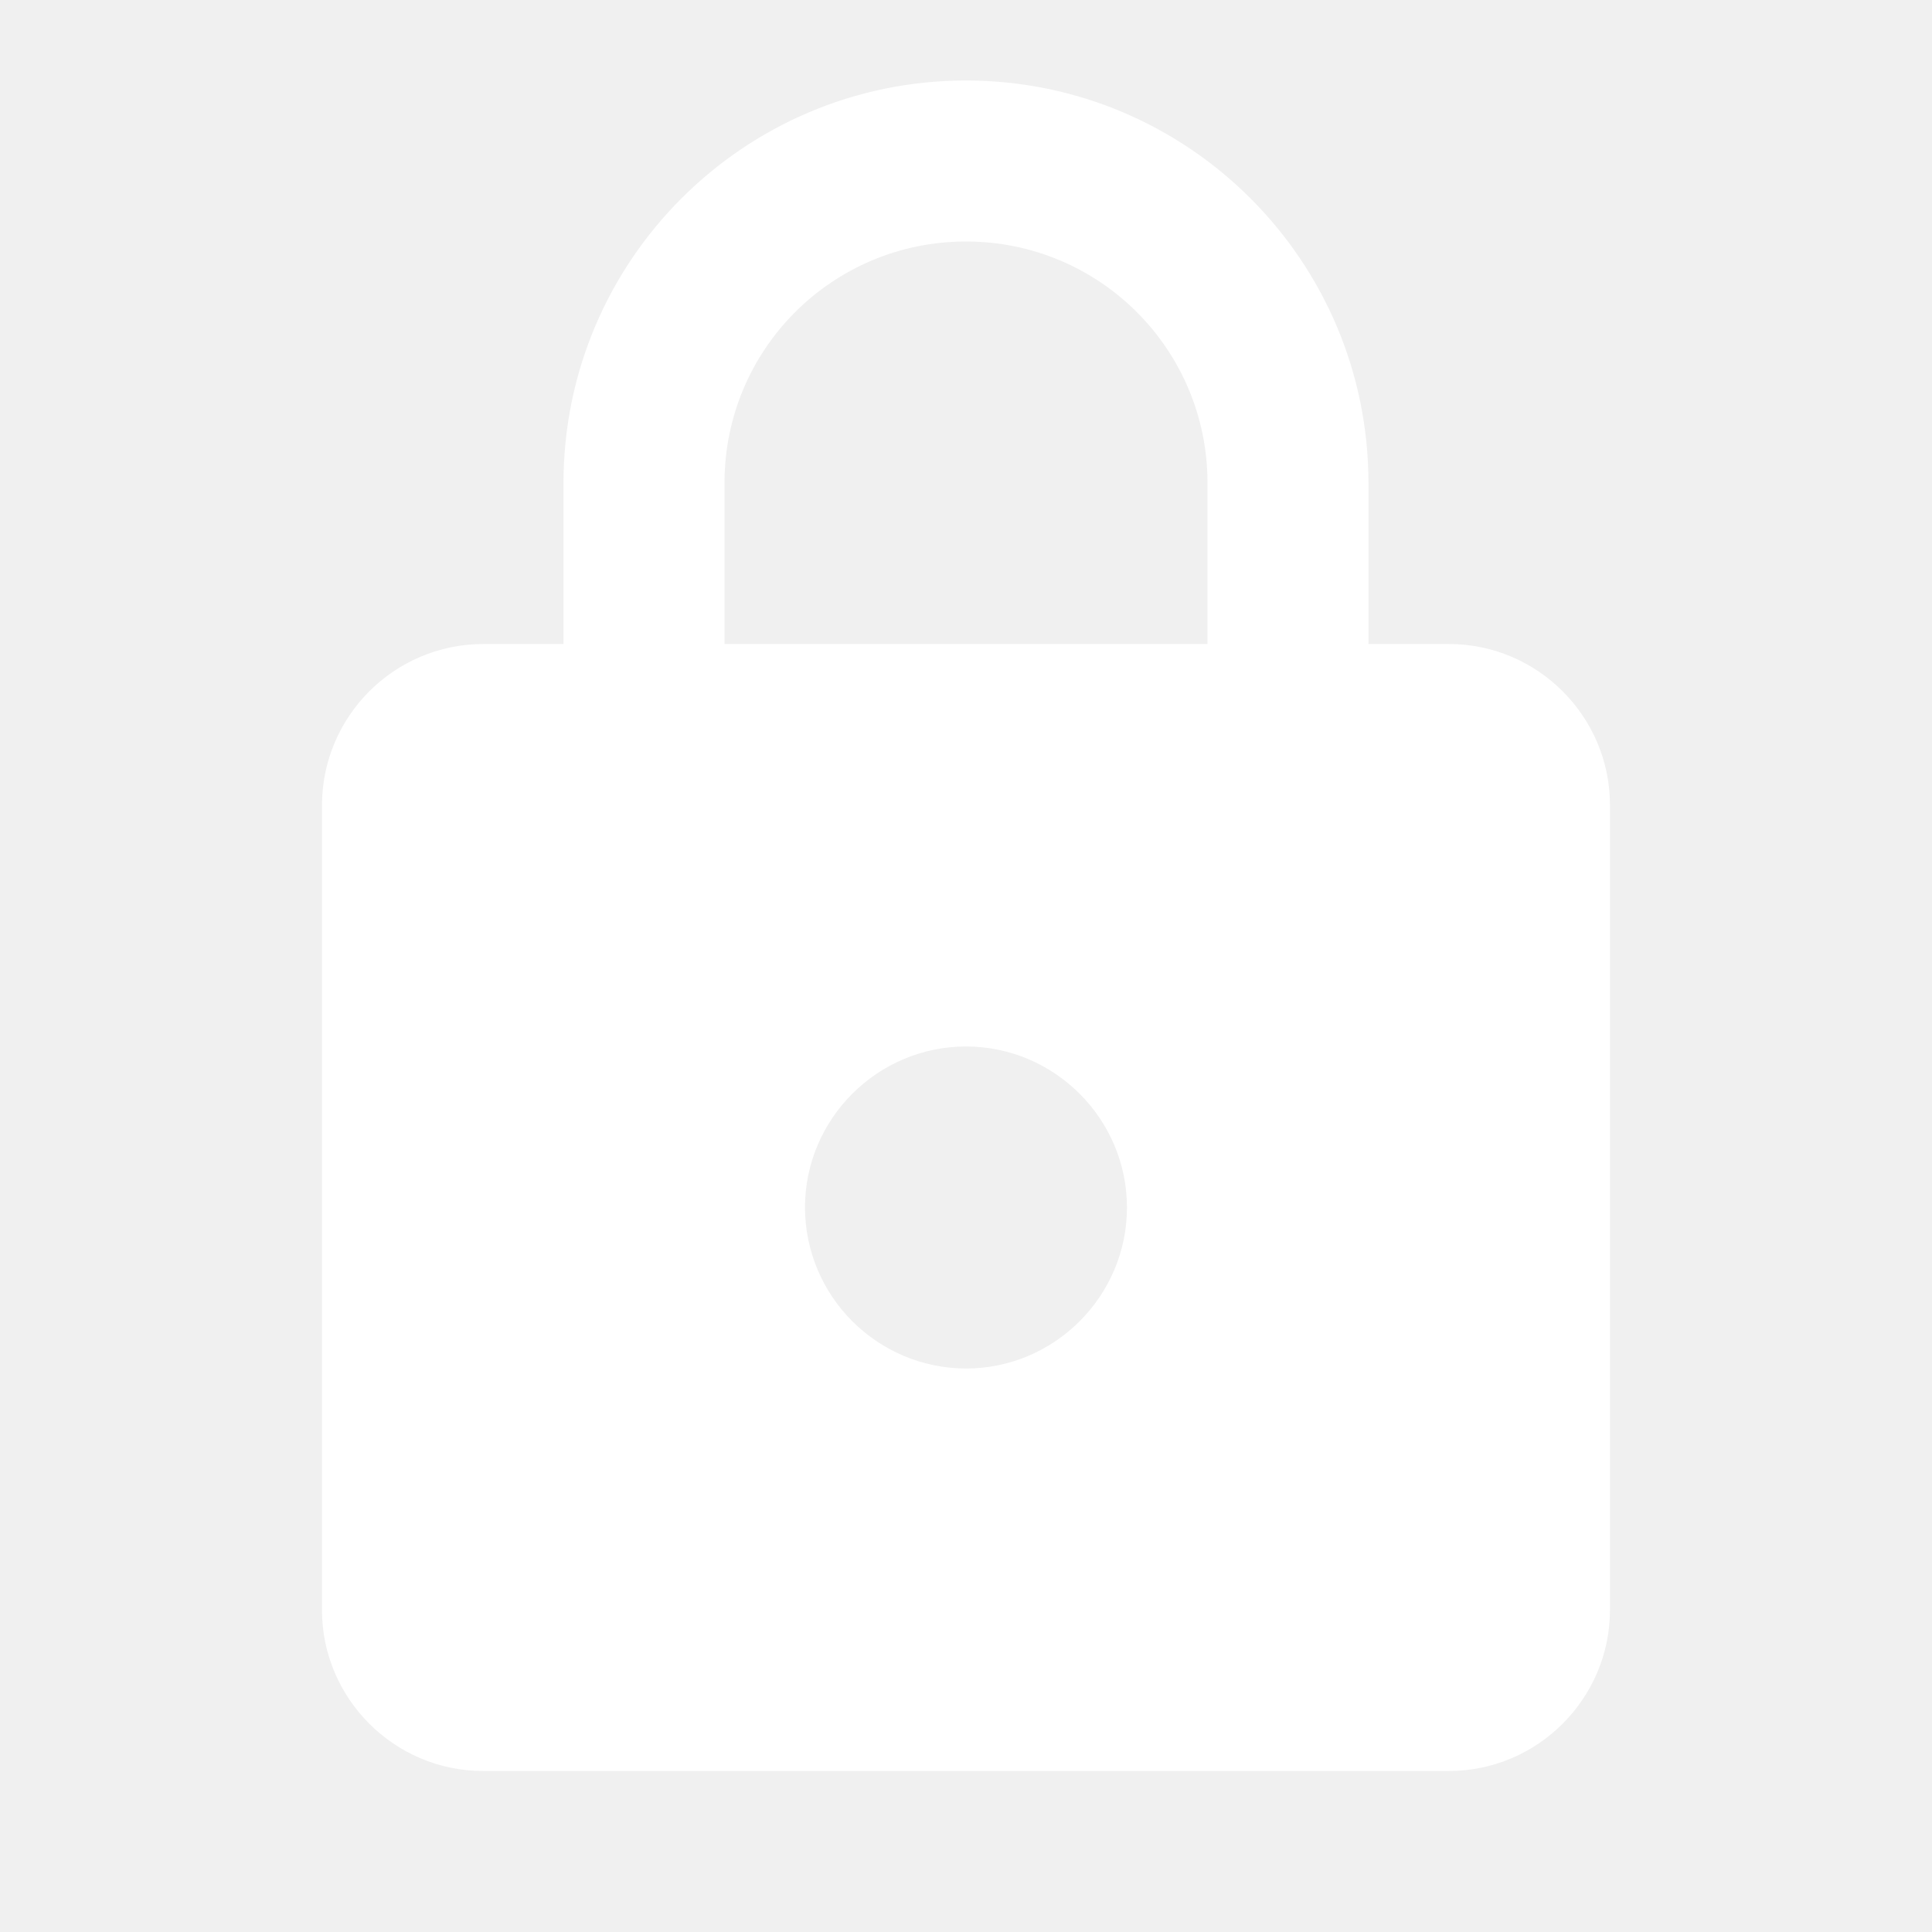
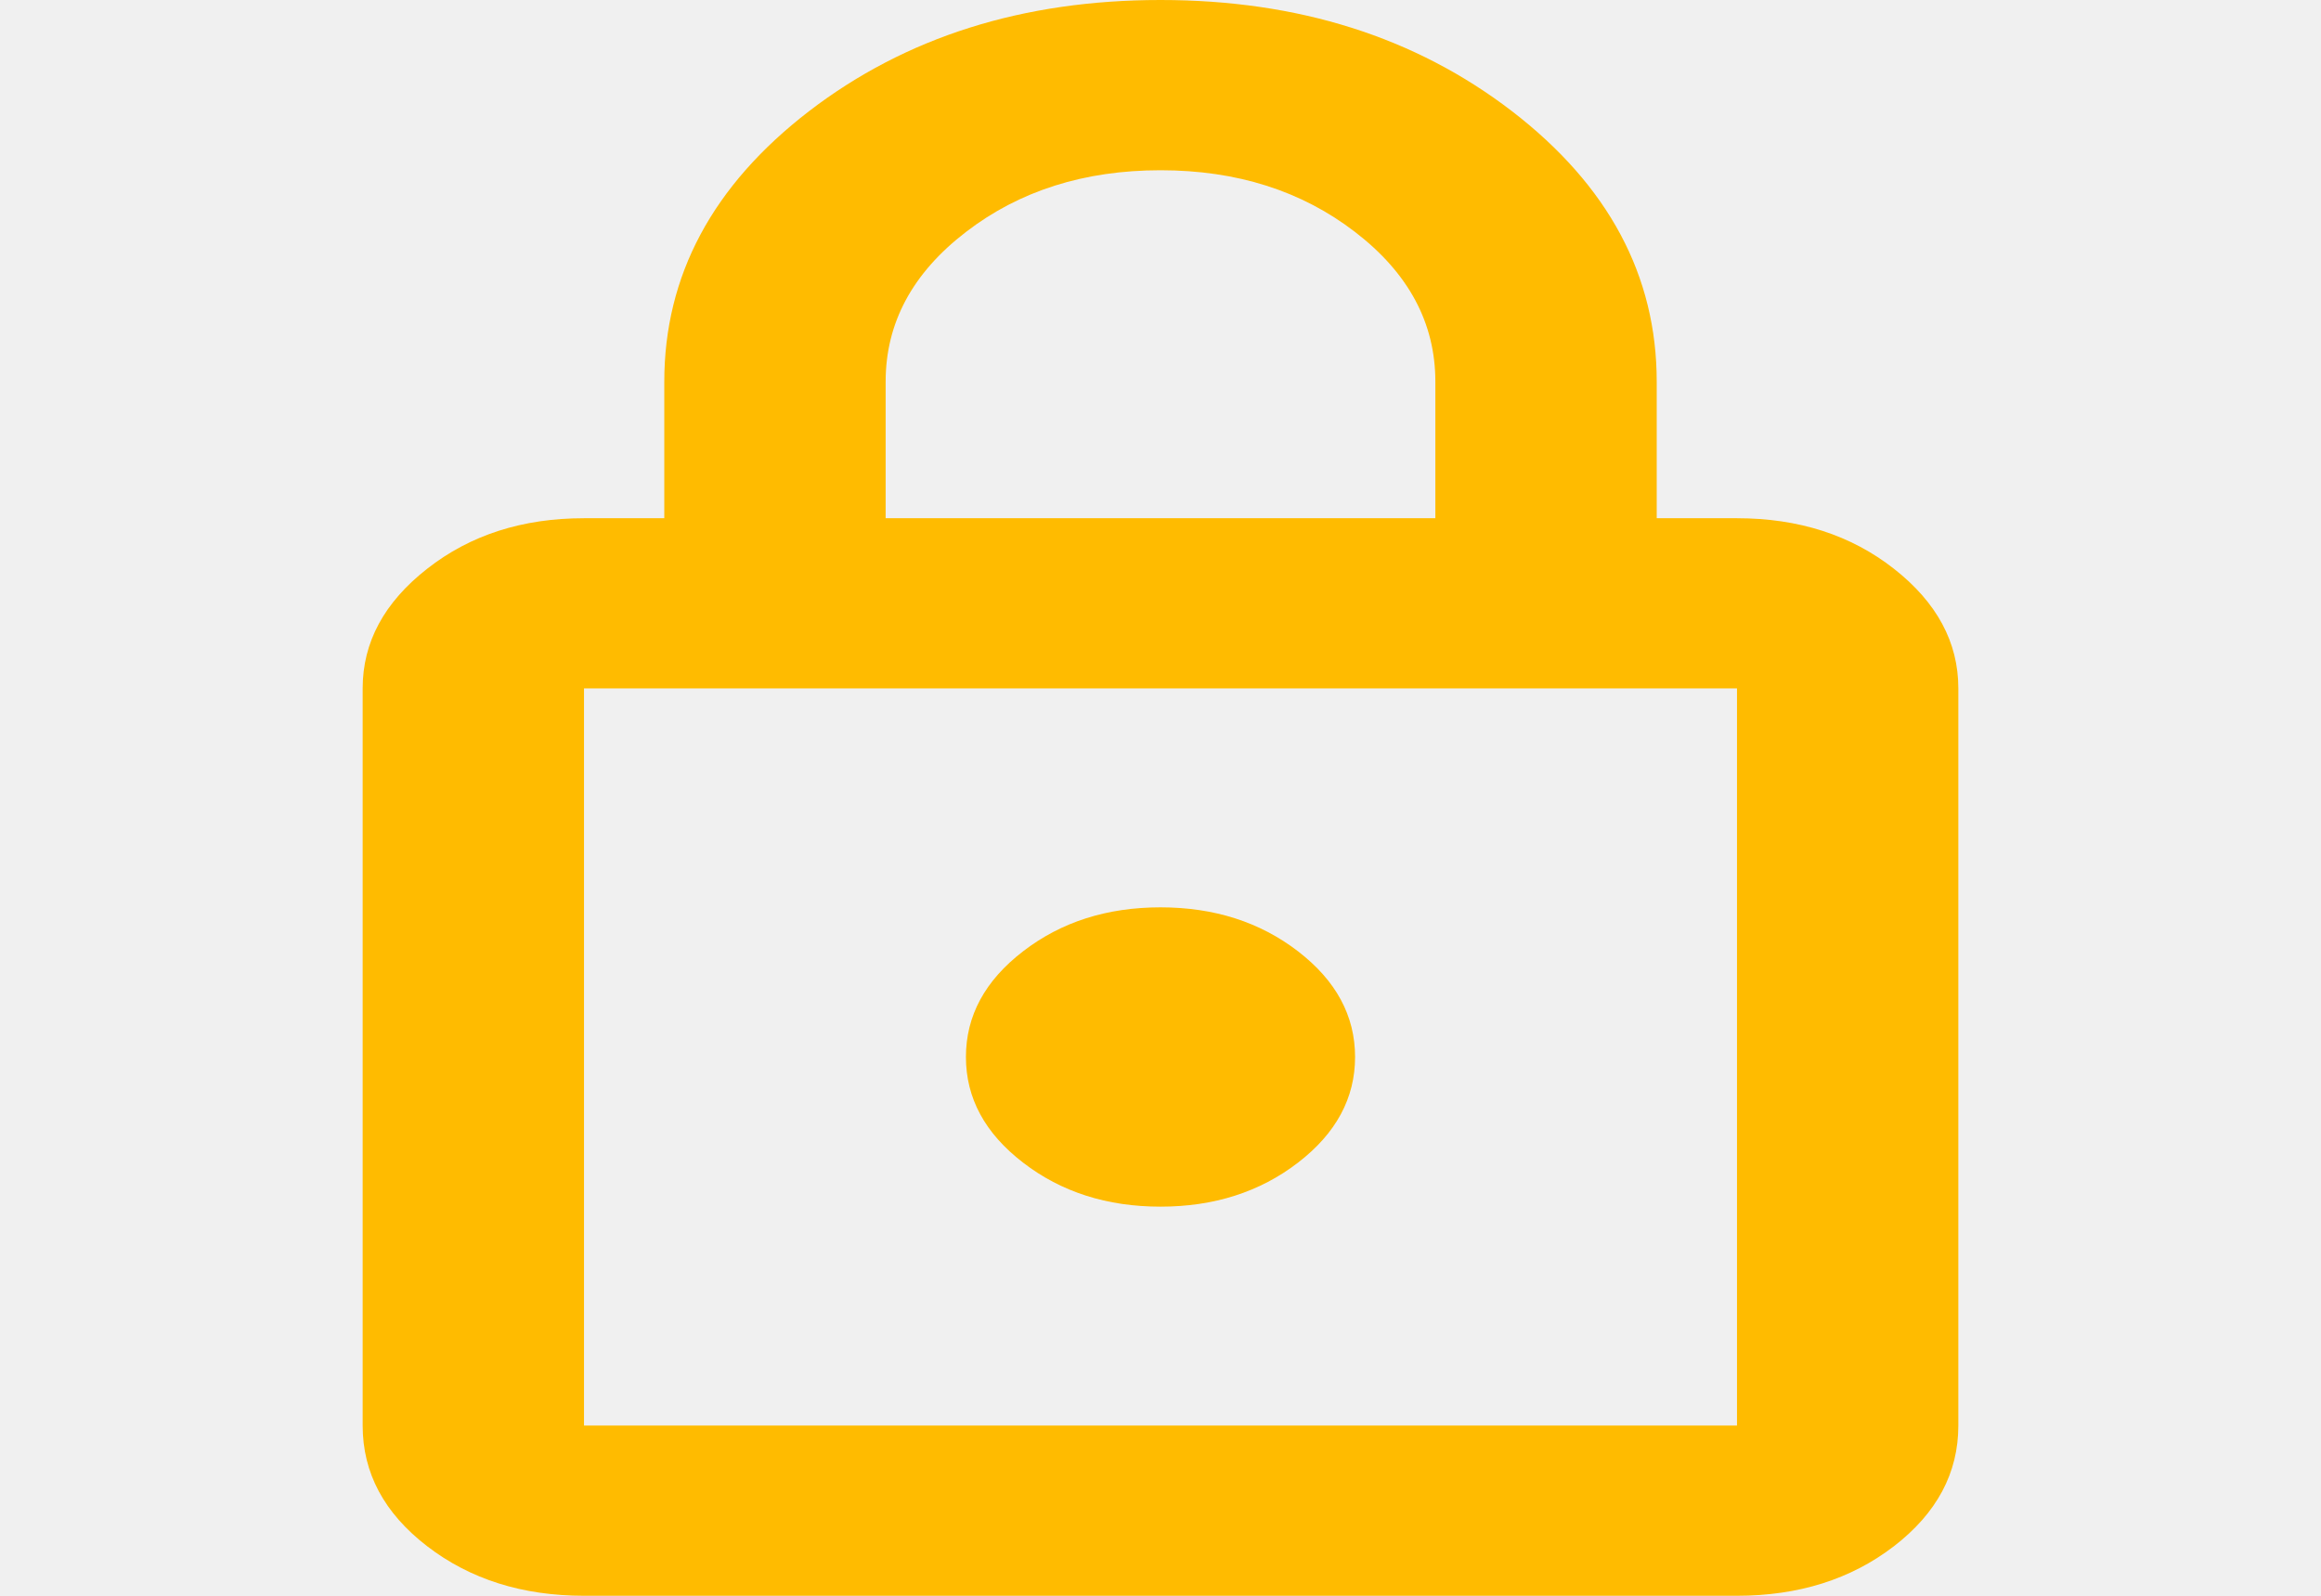
- <svg xmlns="http://www.w3.org/2000/svg" width="32" height="32" fill="none">
-   <path d="M24 10.667h-1.334V8A6.669 6.669 0 0 0 16 1.333 6.67 6.67 0 0 0 9.333 8v2.667H8a2.675 2.675 0 0 0-2.667 2.666v13.334c0 1.466 1.2 2.666 2.667 2.666h16c1.466 0 2.666-1.2 2.666-2.666V13.333c0-1.466-1.2-2.666-2.666-2.666Zm-8 12A2.675 2.675 0 0 1 13.333 20c0-1.467 1.2-2.667 2.667-2.667 1.466 0 2.666 1.2 2.666 2.667 0 1.467-1.2 2.667-2.666 2.667Zm-4-12V8c0-2.213 1.786-4 4-4 2.213 0 4 1.787 4 4v2.667h-8Z" fill="#ffffff" />
-   <defs>
-     <linearGradient id="a" x1="16" y1="1.333" x2="16" y2="29.333" gradientUnits="userSpaceOnUse">
-       <stop stop-color="#FFBF00" />
-       <stop offset="1" stop-color="#F2A50C" />
-     </linearGradient>
-   </defs>
+ <svg xmlns="http://www.w3.org/2000/svg" width="32" height="22" viewBox="0 0 32 32" fill="none">
+   <path d="M4.439 32C3.203 32 2.155 31.669 1.294 31.007C0.431 30.343 0 29.537 0 28.586V13.805C0 12.88 0.431 12.08 1.294 11.405C2.155 10.729 3.203 10.392 4.439 10.392H6.049V7.653C6.049 5.527 7.016 3.72 8.95 2.231C10.886 0.744 13.236 0 16 0C18.764 0 21.114 0.744 23.05 2.231C24.984 3.72 25.951 5.527 25.951 7.653V10.392H27.561C28.797 10.392 29.846 10.729 30.708 11.405C31.569 12.08 32 12.88 32 13.805V28.586C32 29.537 31.569 30.343 30.708 31.007C29.846 31.669 28.797 32 27.561 32H4.439ZM4.439 28.586H27.561V13.805H4.439V28.586ZM16 24.197C17.073 24.197 17.992 23.903 18.757 23.315C19.521 22.727 19.902 22.021 19.902 21.196C19.902 20.37 19.521 19.664 18.757 19.076C17.992 18.488 17.073 18.195 16 18.195C14.927 18.195 14.008 18.488 13.245 19.076C12.48 19.664 12.098 20.37 12.098 21.196C12.098 22.021 12.48 22.727 13.245 23.315C14.008 23.903 14.927 24.197 16 24.197ZM10.488 10.392H21.512V7.653C21.512 6.478 20.976 5.477 19.902 4.652C18.829 3.826 17.529 3.414 16 3.414C14.472 3.414 13.171 3.826 12.098 4.652C11.024 5.477 10.488 6.478 10.488 7.653V10.392ZM4.439 28.586V13.805V28.586Z" fill="#ffbb00" />
</svg>
